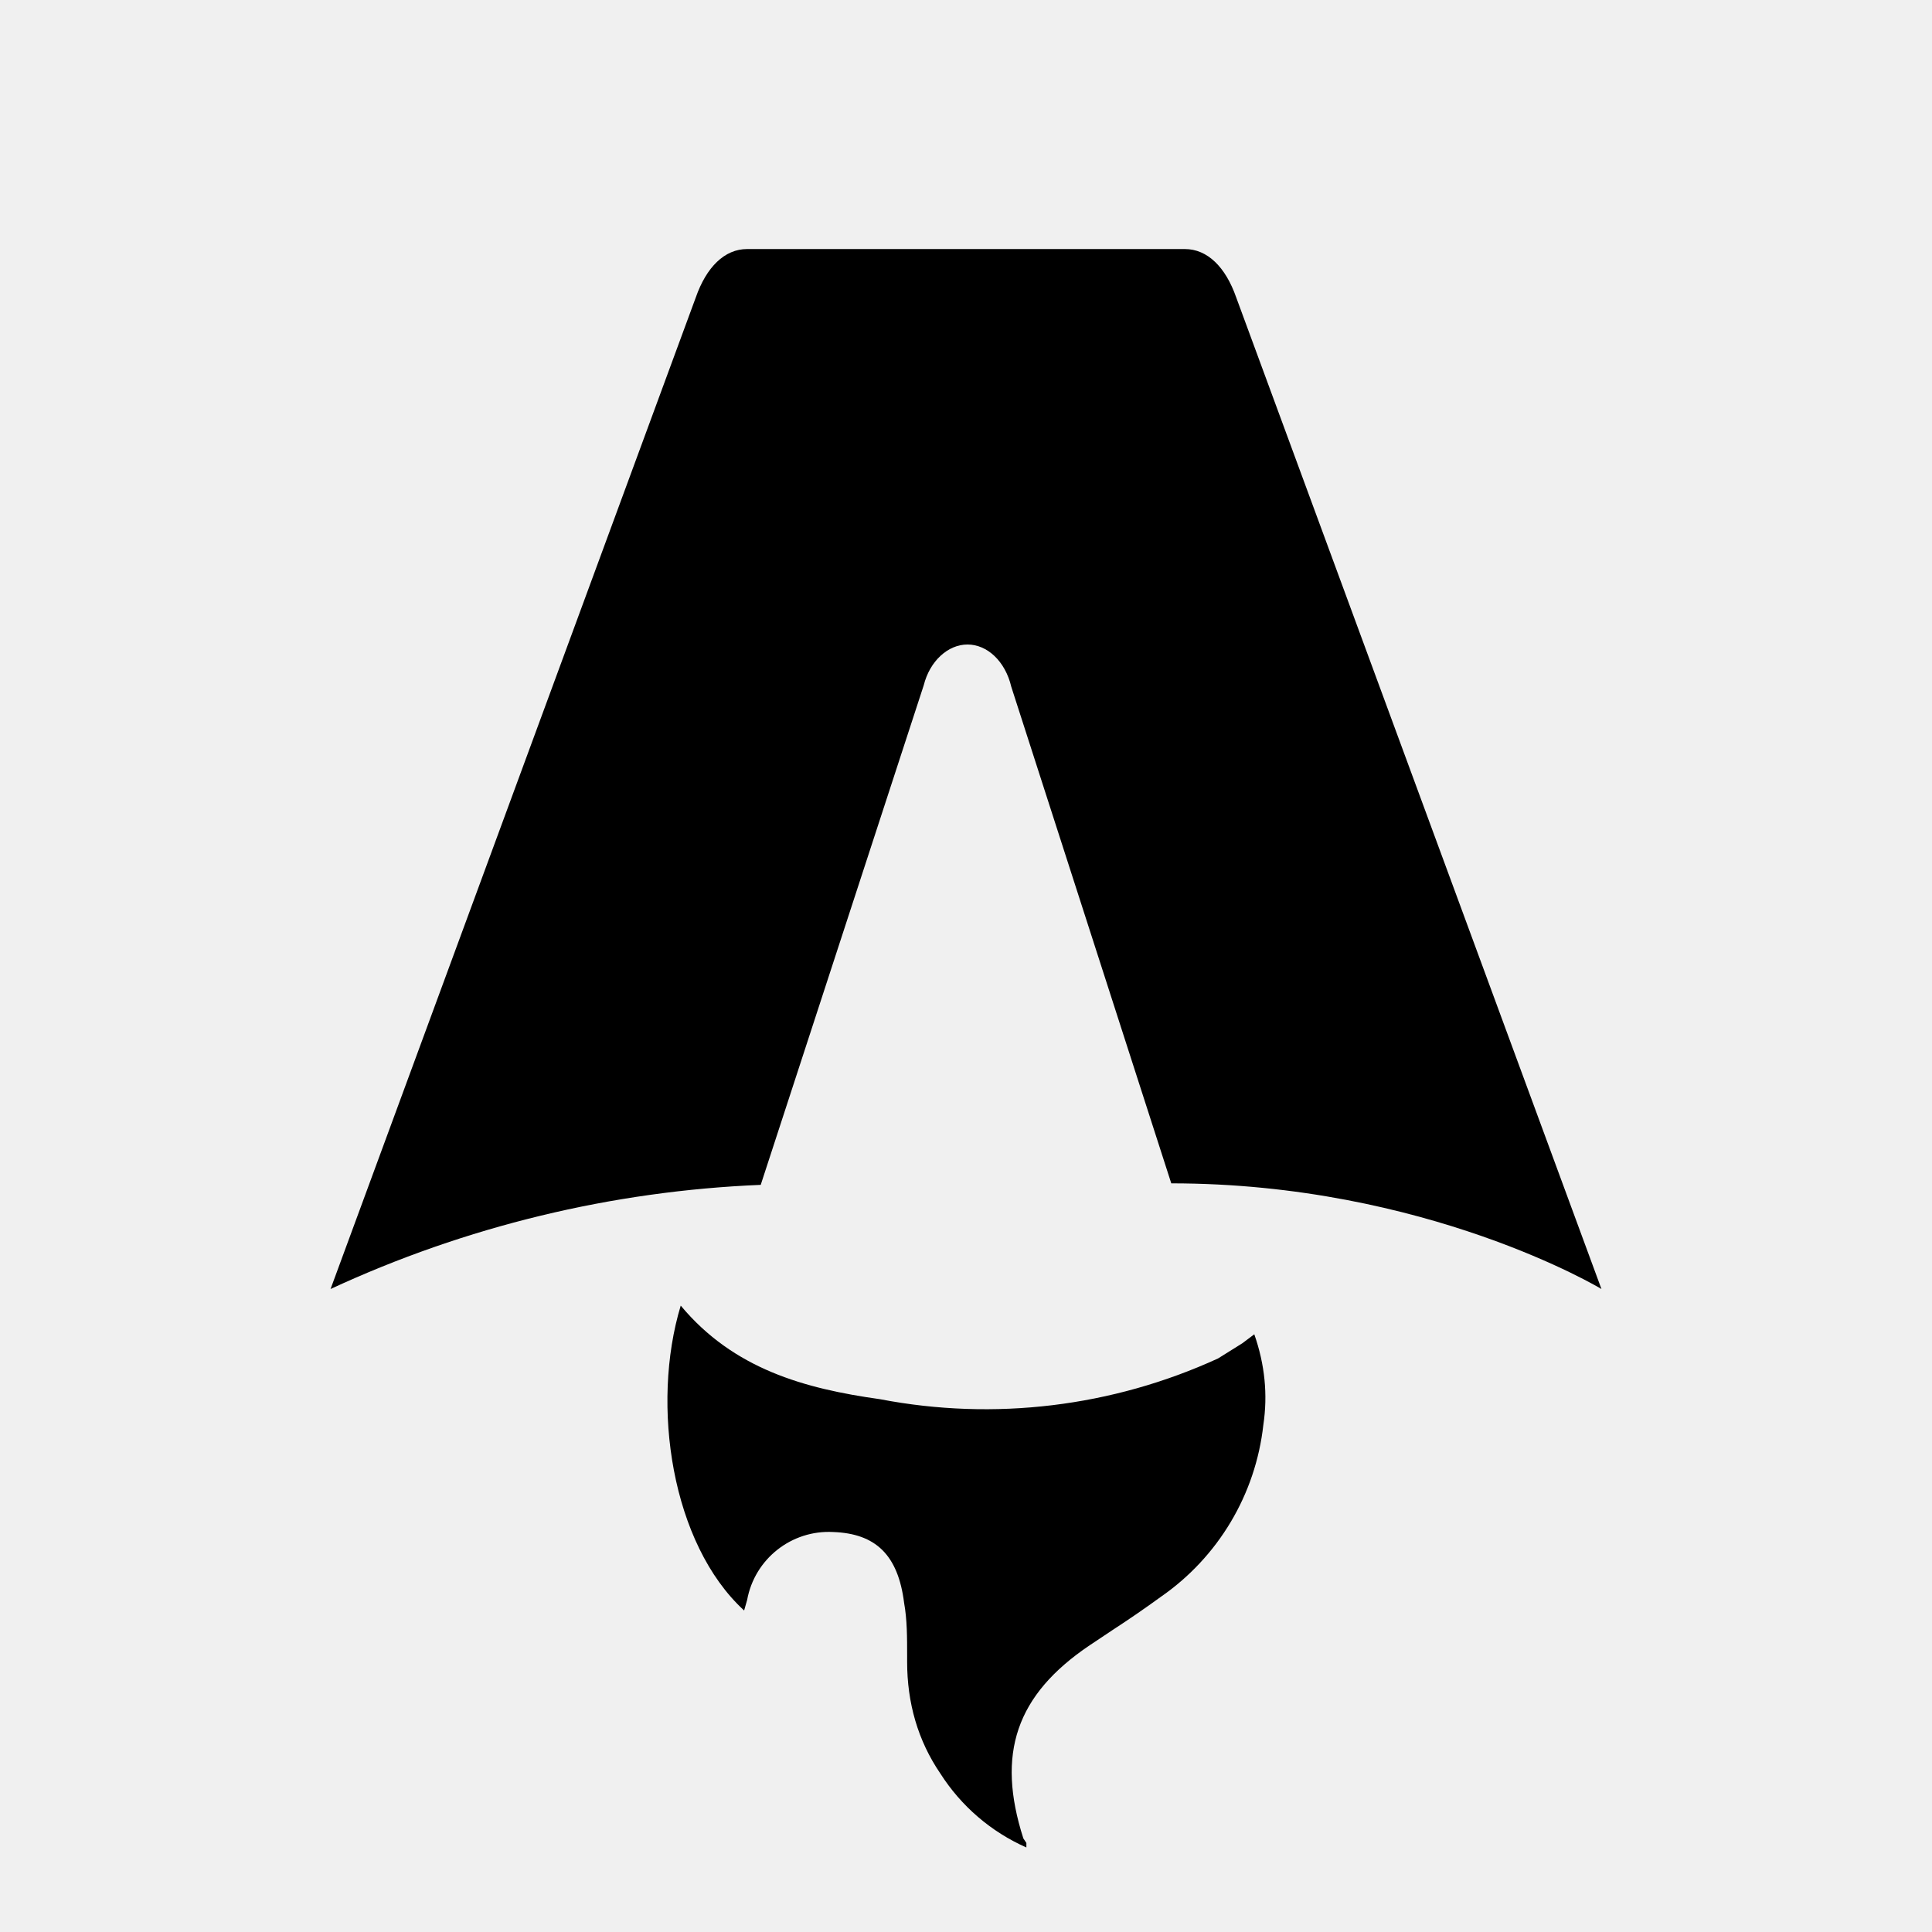
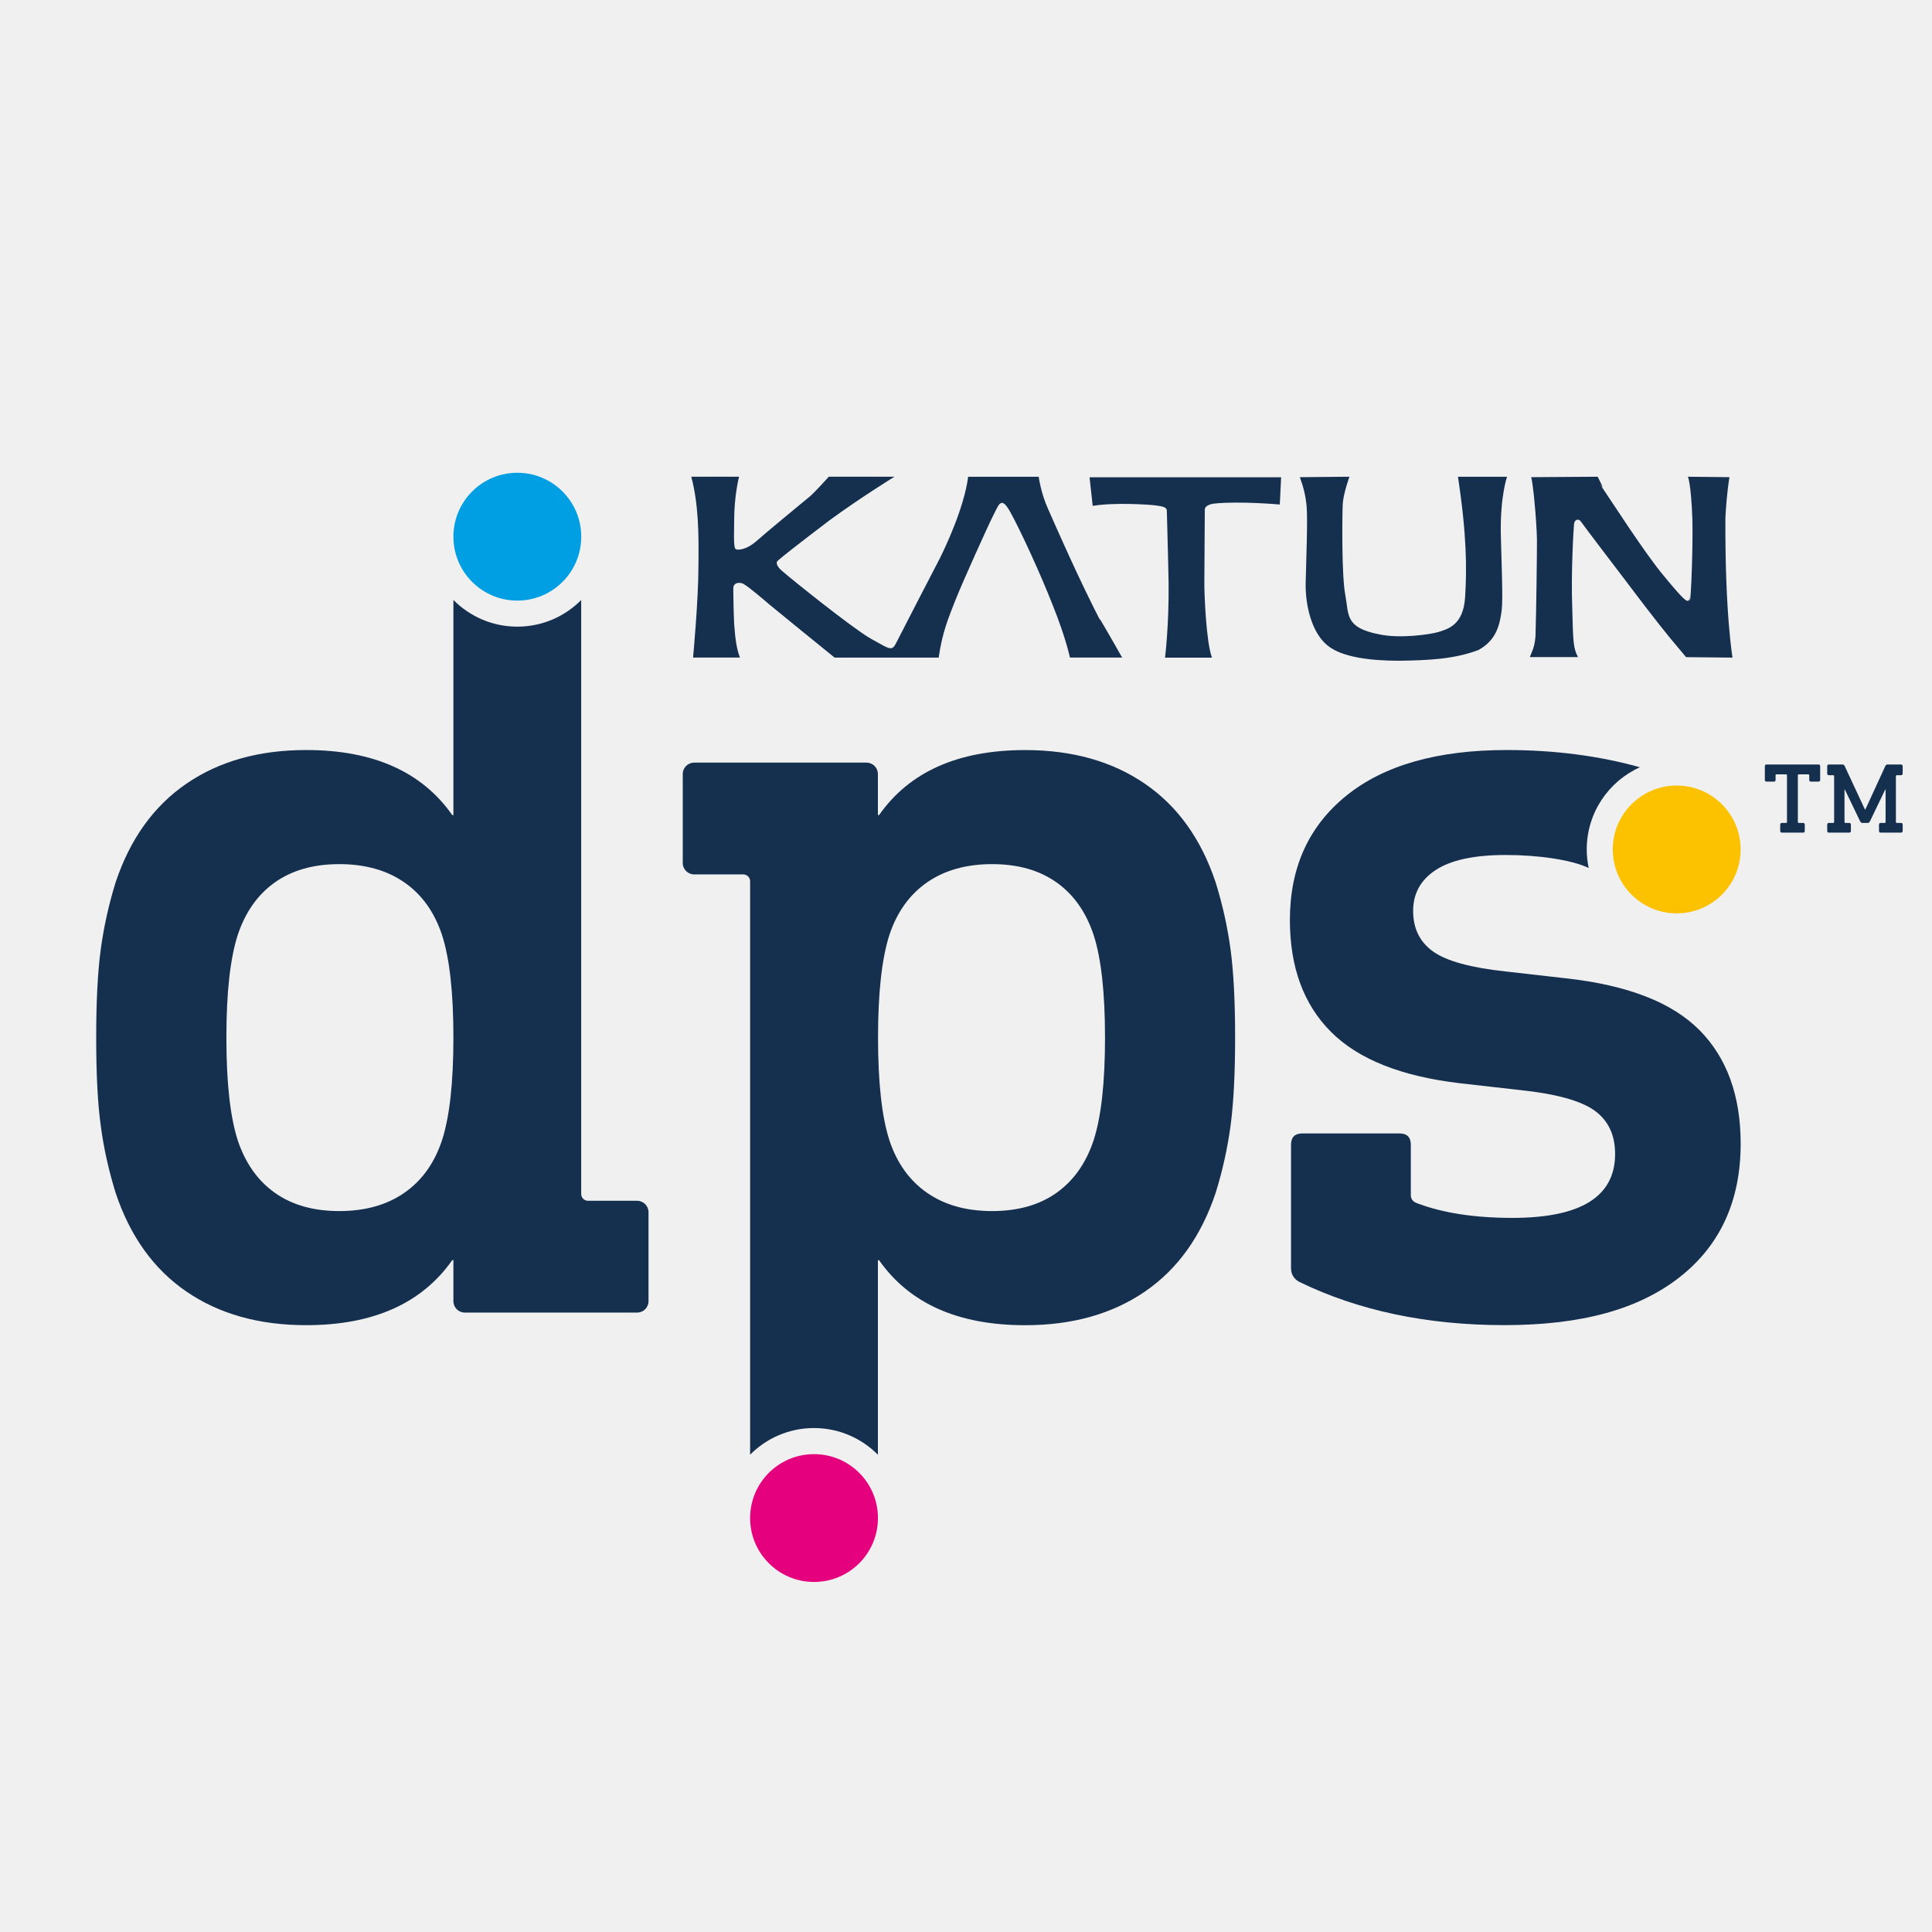
- <svg xmlns="http://www.w3.org/2000/svg" fill="none" viewBox="0 0 128 128">
-   <path d="M50.4 78.5a75.1 75.1 0 0 0-28.5 6.9l24.2-65.7c.7-2 1.9-3.2 3.4-3.2h29c1.5 0 2.7 1.2 3.4 3.2l24.2 65.7s-11.6-7-28.5-7L67 45.5c-.4-1.7-1.6-2.8-2.9-2.8-1.3 0-2.5 1.1-2.9 2.7L50.4 78.5Zm-1.1 28.2Zm-4.2-20.2c-2 6.6-.6 15.8 4.2 20.2a17.5 17.5 0 0 1 .2-.7 5.5 5.5 0 0 1 5.7-4.5c2.8.1 4.3 1.5 4.7 4.7.2 1.1.2 2.3.2 3.5v.4c0 2.7.7 5.2 2.2 7.4a13 13 0 0 0 5.7 4.9v-.3l-.2-.3c-1.8-5.6-.5-9.5 4.4-12.8l1.5-1a73 73 0 0 0 3.2-2.2 16 16 0 0 0 6.8-11.4c.3-2 .1-4-.6-6l-.8.6-1.6 1a37 37 0 0 1-22.4 2.7c-5-.7-9.7-2-13.2-6.2Z" />
-   <style>
-         path { fill: #000; }
-         @media (prefers-color-scheme: dark) {
-             path { fill: #FFF; }
-         }
+ <svg xmlns="http://www.w3.org/2000/svg" viewBox="190 145 425 295" width="128" height="128">
+   <defs>
+     <style>
+       .dps-dot-c { fill: #009ee2; }
+       .dps-dot-m { fill: #e5007e; }
+       .dps-dot-y { fill: #fcc200; }
+       .dps-base { fill: #152f4e; }
+       @media (prefers-color-scheme: dark) {
+         .dps-base { fill: #ffffff; }
+       }
    </style>
+   </defs>
+   <path class="dps-base" d="M330.16,344.15h-10.8c-.83,0-1.51-.67-1.51-1.51v-130.65c-3.59,3.62-8.56,5.86-14.05,5.86s-10.47-2.25-14.06-5.87v47.32h-.25c-6.69-9.54-17.41-14.31-32.13-14.31-10.38,0-19.17,2.47-26.36,7.41-7.2,4.94-12.39,12.17-15.57,21.71-1.5,4.85-2.59,9.75-3.26,14.69-.67,4.94-1.01,11.42-1.01,19.45s.33,14.52,1.01,19.45c.66,4.94,1.76,9.84,3.26,14.69,3.18,9.54,8.37,16.79,15.57,21.72,7.19,4.93,15.97,7.4,26.36,7.4,14.72,0,25.43-4.77,32.13-14.31h.25v9.04c0,1.39,1.13,2.5,2.51,2.5h37.91c1.39,0,2.5-1.12,2.5-2.5v-19.58c0-1.39-1.12-2.51-2.5-2.51ZM287.23,330.85c-1.67,5.02-4.43,8.87-8.28,11.54-3.85,2.68-8.62,4.02-14.31,4.02s-10.41-1.34-14.18-4.02c-3.77-2.67-6.48-6.52-8.16-11.54-1.67-5.19-2.5-12.72-2.5-22.6s.83-17.4,2.5-22.59c1.68-5.03,4.39-8.87,8.16-11.55,3.77-2.67,8.49-4.02,14.18-4.02s10.46,1.35,14.31,4.02c3.85,2.67,6.61,6.52,8.28,11.55,1.68,5.19,2.51,12.72,2.51,22.59s-.83,17.41-2.51,22.6Z" />
+   <circle class="dps-dot-c" cx="303.8" cy="198.06" r="14.06" />
+   <path class="dps-base" d="M460.69,288.81c-.67-4.94-1.76-9.83-3.27-14.69-3.18-9.54-8.36-16.78-15.56-21.71-7.2-4.94-15.98-7.41-26.36-7.41-14.73,0-25.44,4.77-32.13,14.31h-.25v-9.04c0-1.39-1.13-2.51-2.51-2.51h-37.91c-1.39,0-2.51,1.13-2.51,2.51v19.57c0,1.39,1.13,2.51,2.51,2.51h10.8c.83,0,1.51.67,1.51,1.51v126.14c3.59-3.62,8.56-5.86,14.05-5.86s10.47,2.25,14.06,5.87v-42.8h.25c6.69,9.54,17.4,14.31,32.13,14.31,10.37,0,19.16-2.47,26.36-7.4,7.2-4.94,12.38-12.18,15.56-21.72,1.51-4.85,2.59-9.74,3.27-14.69.66-4.93,1.01-11.42,1.01-19.45s-.34-14.52-1.01-19.45ZM430.57,330.85c-1.67,5.02-4.39,8.87-8.15,11.54-3.77,2.68-8.49,4.02-14.18,4.02s-10.46-1.34-14.31-4.02c-3.85-2.67-6.61-6.52-8.28-11.54-1.67-5.19-2.5-12.72-2.5-22.6s.83-17.4,2.5-22.59c1.67-5.03,4.43-8.87,8.28-11.55,3.85-2.67,8.62-4.02,14.31-4.02s10.41,1.35,14.18,4.02c3.76,2.67,6.48,6.52,8.15,11.55,1.68,5.19,2.51,12.72,2.51,22.59s-.83,17.41-2.51,22.6Z" />
+   <circle class="dps-dot-m" cx="369.07" cy="413.94" r="14.06" />
+   <path class="dps-base" d="M563.86,306.63c-6.02-6.11-15.81-9.92-29.37-11.42l-13.3-1.51c-7.7-.83-13.02-2.3-15.94-4.39-2.93-2.09-4.39-5.07-4.39-8.92s1.67-6.86,5.02-9.04c3.35-2.17,8.45-3.27,15.32-3.27,3.68,0,7.15.25,10.41.75,3.27.5,5.81,1.18,7.66,2.01.07.03.15.06.21.11-.28-1.32-.43-2.7-.43-4.1,0-8.05,4.81-14.98,11.7-18.07-9.07-2.53-18.84-3.79-29.31-3.79-15.23,0-26.99,3.35-35.27,10.04-8.28,6.69-12.42,15.81-12.42,27.36,0,10.37,3.02,18.58,9.04,24.6,6.02,6.03,15.48,9.79,28.37,11.3l13.3,1.51c7.87.83,13.31,2.34,16.32,4.51,3.01,2.18,4.51,5.36,4.51,9.54,0,9.38-7.53,14.06-22.59,14.06-8.37,0-15.4-1.09-21.09-3.27-.84-.33-1.26-.92-1.26-1.76v-11.05c0-1.67-.83-2.5-2.51-2.5h-21.33c-1.68,0-2.51.83-2.51,2.5v27.11c0,1.35.58,2.35,1.76,3.02,13.05,6.36,28.12,9.54,45.19,9.54s29.57-3.52,38.53-10.54c8.95-7.03,13.43-16.82,13.43-29.37,0-10.54-3.02-18.86-9.04-24.97Z" />
+   <circle class="dps-dot-y" cx="558.84" cy="266.86" r="14.06" />
+   <path class="dps-base" fill-rule="evenodd" d="M352.78,224.66c-.79-1.96-1.08-4.71-1.18-6.28-.2-1.38-.29-7.37-.29-8.94,0-1.47,1.77-1.47,2.55-.79.88.49,4.13,3.24,5.5,4.42,1.28,1.08,14.24,11.59,14.24,11.59h22.89c.79-5.6,2.16-8.74,3.73-12.77,1.57-3.93,7.27-16.6,8.45-18.86,1.18-2.36,1.67-3.93,3.73-.1,2.06,3.73,6.48,13.26,9.23,20.33,2.85,7.07,3.73,11.39,3.73,11.39h11.49q-6.97-12.28-4.22-6.97c-5.5-10.61-10.51-22.2-12.08-25.73-1.57-3.44-2.06-7.07-2.06-7.07h-15.52c-.88,6.88-5.11,15.72-6.29,18.07-1.18,2.26-8.35,16.11-9.43,18.27-1.08,2.26-1.47,1.57-5.8-.79-4.22-2.46-17.88-13.46-19.05-14.54-1.18-.88-1.96-2.06-1.28-2.55.69-.69,4.71-3.83,11.3-8.84,6.68-4.91,14.34-9.63,14.34-9.63h-14.44c-.98,1.08-2.95,3.24-4.03,4.22-1.18.98-10.02,8.25-11.98,10.02-2.06,1.77-3.73,1.87-4.22,1.77-.59-.1-.69-.49-.59-6.29,0-5.7,1.08-9.72,1.08-9.72h-10.51c1.57,5.99,1.67,12.28,1.57,19.74,0,7.37-1.18,20.04-1.18,20.04h10.31ZM456.6,224.66c-1.28-3.54-1.67-13.75-1.67-16.4s.1-15.91.1-15.91c-.2-1.38,2.06-1.57,2.06-1.57,5.5-.59,14.44.2,14.44.2l.29-5.99h-42.14l.69,6.29c4.71-.79,12.47-.29,13.85-.1,1.28.2,2.46.29,2.46,1.18,0,.79.2,6.38.39,15.91.1,9.33-.79,16.4-.79,16.4h10.31,0ZM477.42,191.27c.29,2.95-.1,12.08-.2,16.99-.1,5.01,1.38,10.9,4.71,13.65,3.24,2.75,9.82,3.44,15.91,3.44,6.09-.1,11.89-.29,17.39-2.36,4.13-2.26,4.72-5.89,5.11-8.74.3-2.85,0-8.94-.2-17.09-.1-8.15,1.38-12.28,1.38-12.28h-10.8c1.96,12.87,1.96,20.33,1.57,26.52-.39,6.09-3.73,6.97-5.99,7.66-1.67.49-8.25,1.47-12.87.49-7.56-1.47-6.68-4.22-7.47-8.55-.88-4.42-.69-17.97-.59-20.04.1-2.26,1.47-6.09,1.47-6.09l-10.9.1c.78,2.14,1.26,4.02,1.48,6.29h0ZM569.55,193.92c-.1,21.12,1.57,30.74,1.57,30.74l-10.22-.1q-4.81-5.8-2.26-2.65c-5.21-6.38-8.25-10.51-11.39-14.64-3.14-4.12-8.84-11.59-9.43-12.47-.59-.88-1.47-.49-1.57.49-.1.98-.69,10.9-.39,18.46.2,7.37.2,8.84,1.28,10.8h-10.61c.76-1.83,1.07-2.55,1.25-4.64.17-5.9.32-17.04.32-21.19-.1-4.52-.88-12.67-1.28-13.75l14.64-.1q1.86,3.63.39,1.47c2.85,4.22,10.02,15.42,14.15,20.33,4.12,5.01,4.91,5.6,5.31,5.5.39-.1.39-.69.39-1.47,0,6.19.79-8.55.59-16.5-.29-7.86-.98-9.33-.98-9.33l9.13.1c-.54,3.37-.79,6.97-.89,8.94h0Z" />
+   <path class="dps-base" d="M590.4,248.55v3.01c0,.25-.13.38-.38.38h-1.64c-.25,0-.38-.13-.38-.38v-.99c0-.15-.08-.23-.23-.23h-2.05c-.15,0-.23.08-.23.23v10.23c0,.15.08.23.23.23h.91c.25,0,.38.13.38.38v1.37c0,.25-.13.38-.38.38h-4.64c-.25,0-.38-.13-.38-.38v-1.37c0-.25.13-.38.38-.38h.88c.15,0,.23-.08.23-.23v-10.23c0-.15-.08-.23-.23-.23h-2.05c-.15,0-.23.08-.23.23v.99c0,.25-.13.38-.38.38h-1.6c-.25,0-.38-.13-.38-.38v-3.01c0-.25.13-.38.38-.38h11.41c.25,0,.38.13.38.38ZM608.55,248.55v1.6c0,.25-.13.38-.38.38h-.88c-.15,0-.23.08-.23.23v10.04c0,.15.08.23.23.23h.88c.25,0,.38.13.38.38v1.37c0,.25-.13.38-.38.38h-4.45c-.25,0-.38-.13-.38-.38v-1.37c0-.25.13-.38.38-.38h.84c.15,0,.23-.08.23-.23v-7.11h-.08l-3.35,6.96c-.13.25-.28.38-.46.38h-1.26c-.18,0-.33-.13-.46-.38l-3.35-6.96h-.08v7.11c0,.15.08.23.23.23h.8c.25,0,.38.13.38.38v1.37c0,.25-.13.38-.38.38h-4.45c-.25,0-.38-.13-.38-.38v-1.37c0-.25.13-.38.38-.38h.91c.15,0,.23-.08.23-.23v-10.04c0-.15-.08-.23-.23-.23h-.91c-.25,0-.38-.13-.38-.38v-1.6c0-.25.13-.38.38-.38h2.97c.23,0,.39.11.49.34l4.45,9.55h.11l4.38-9.55c.13-.23.29-.34.49-.34h2.93c.25,0,.38.13.38.38Z" />
</svg>
